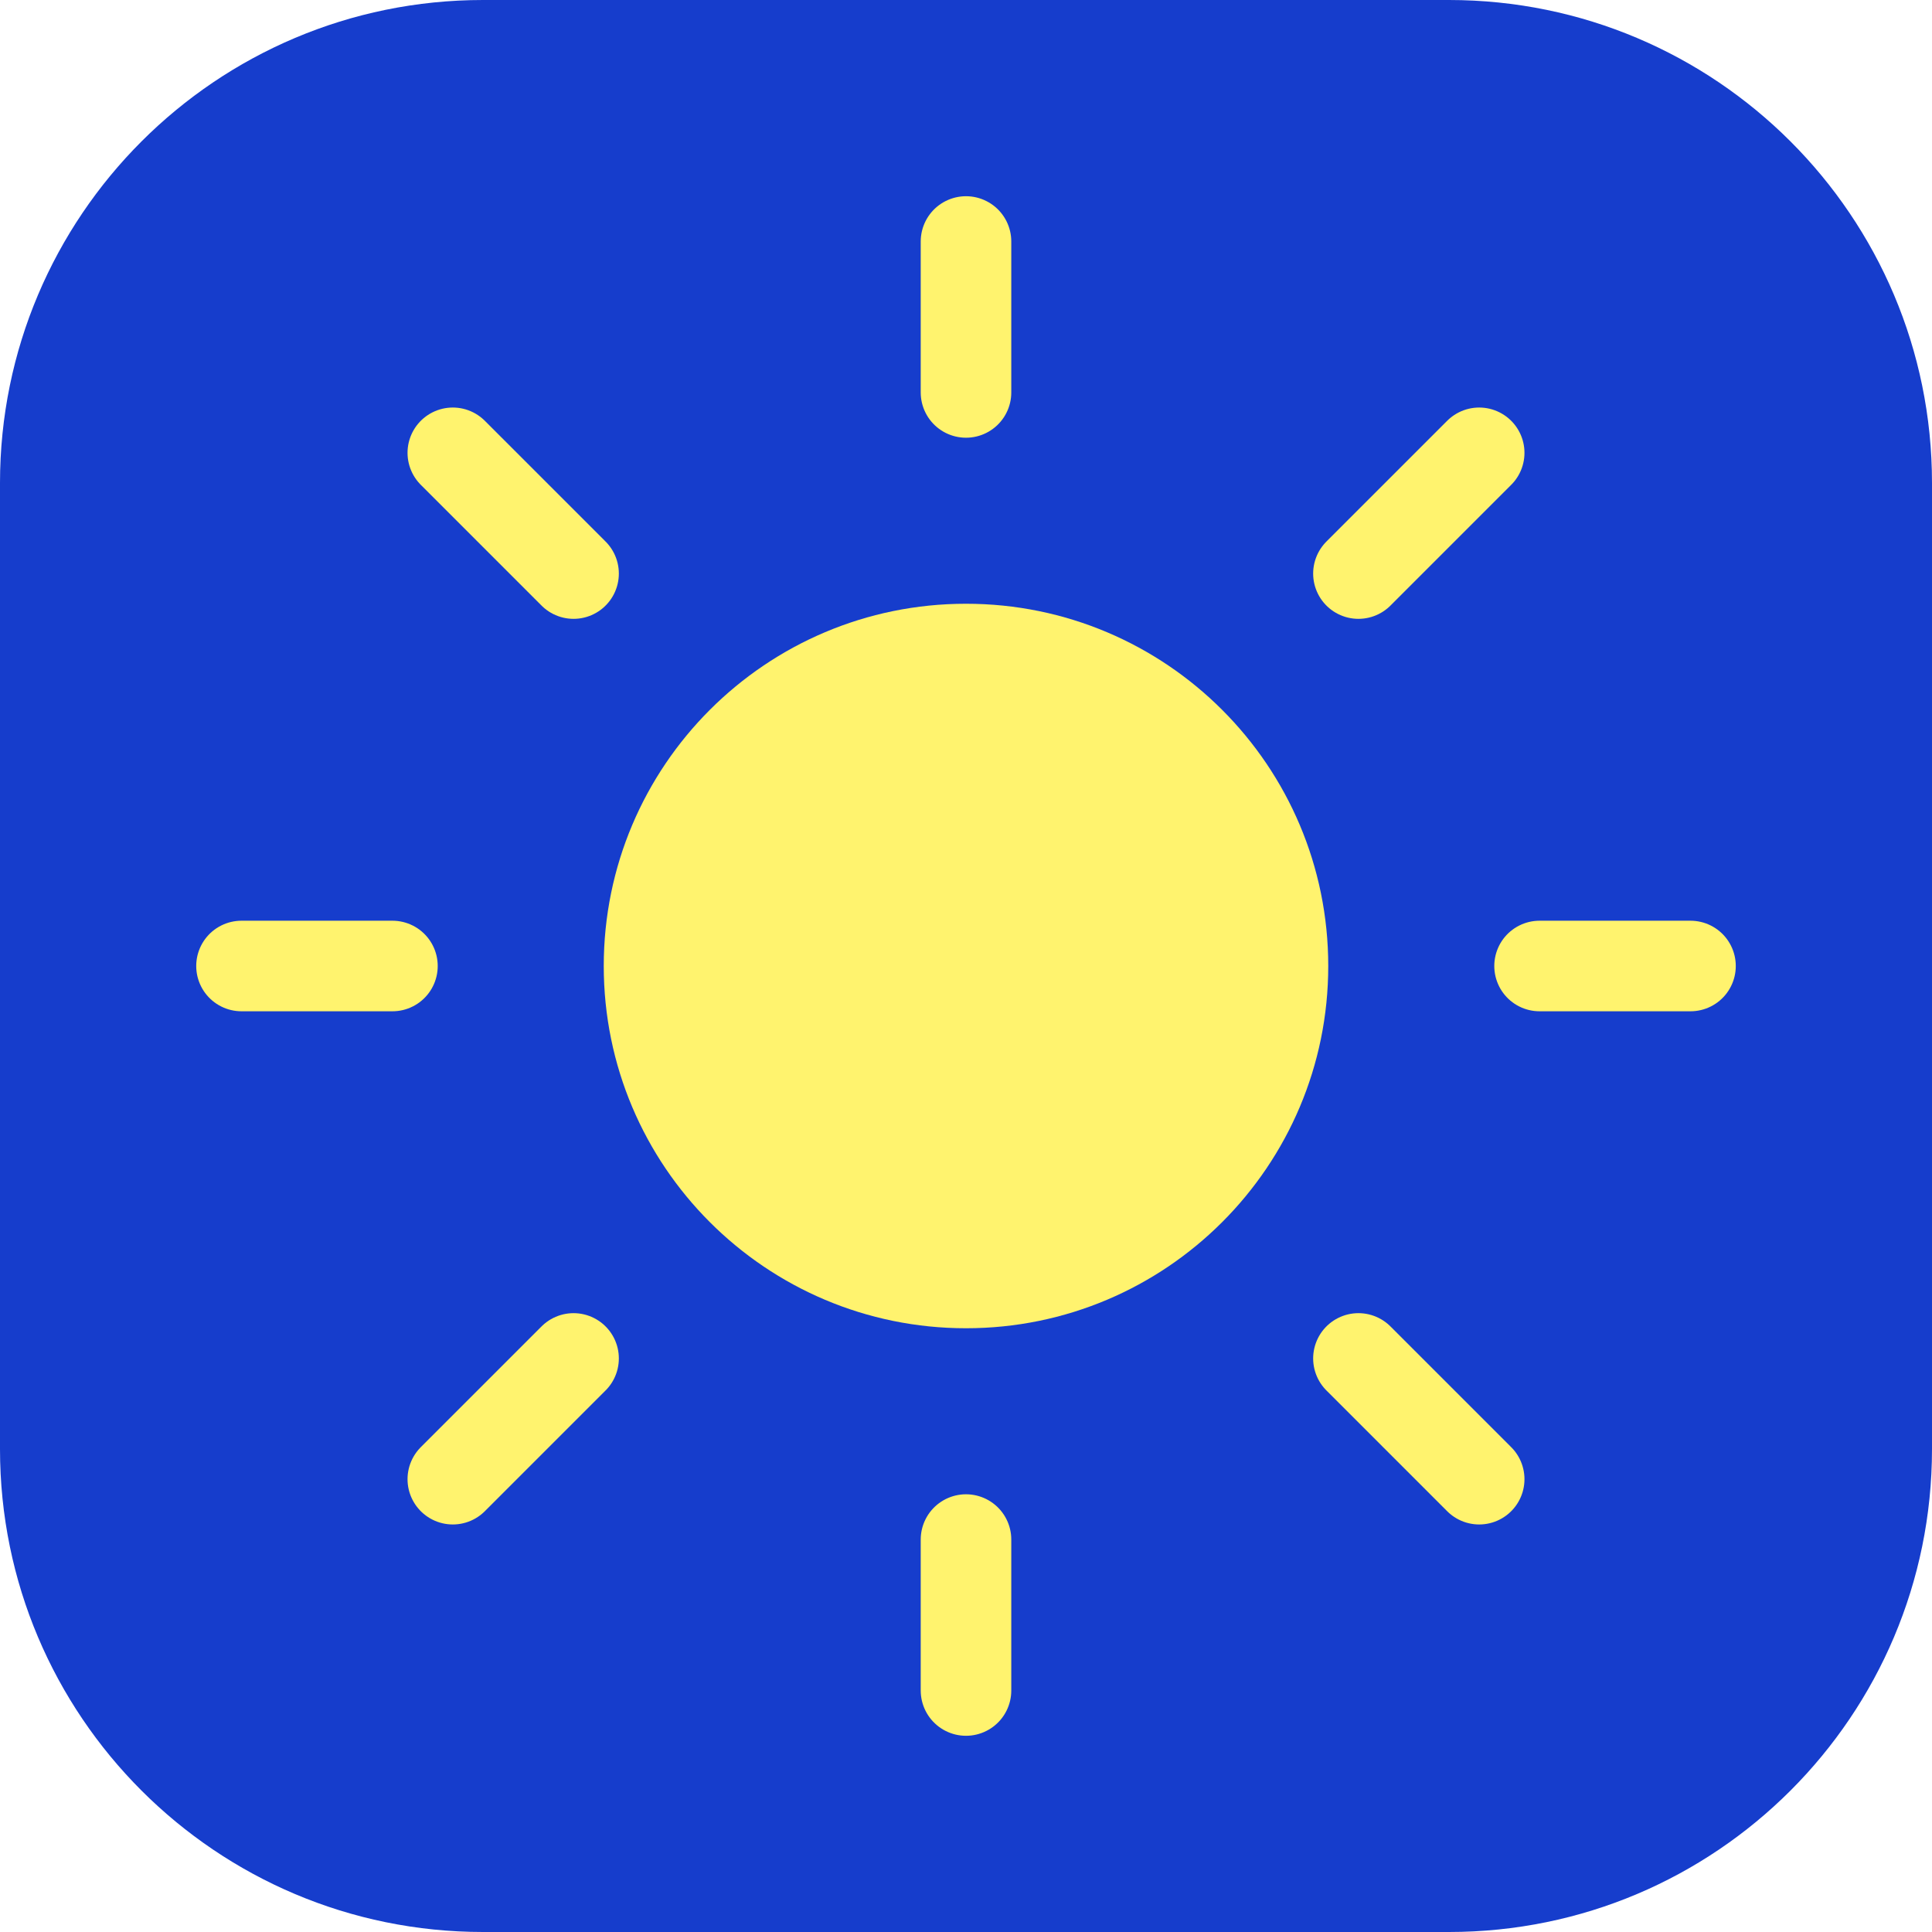
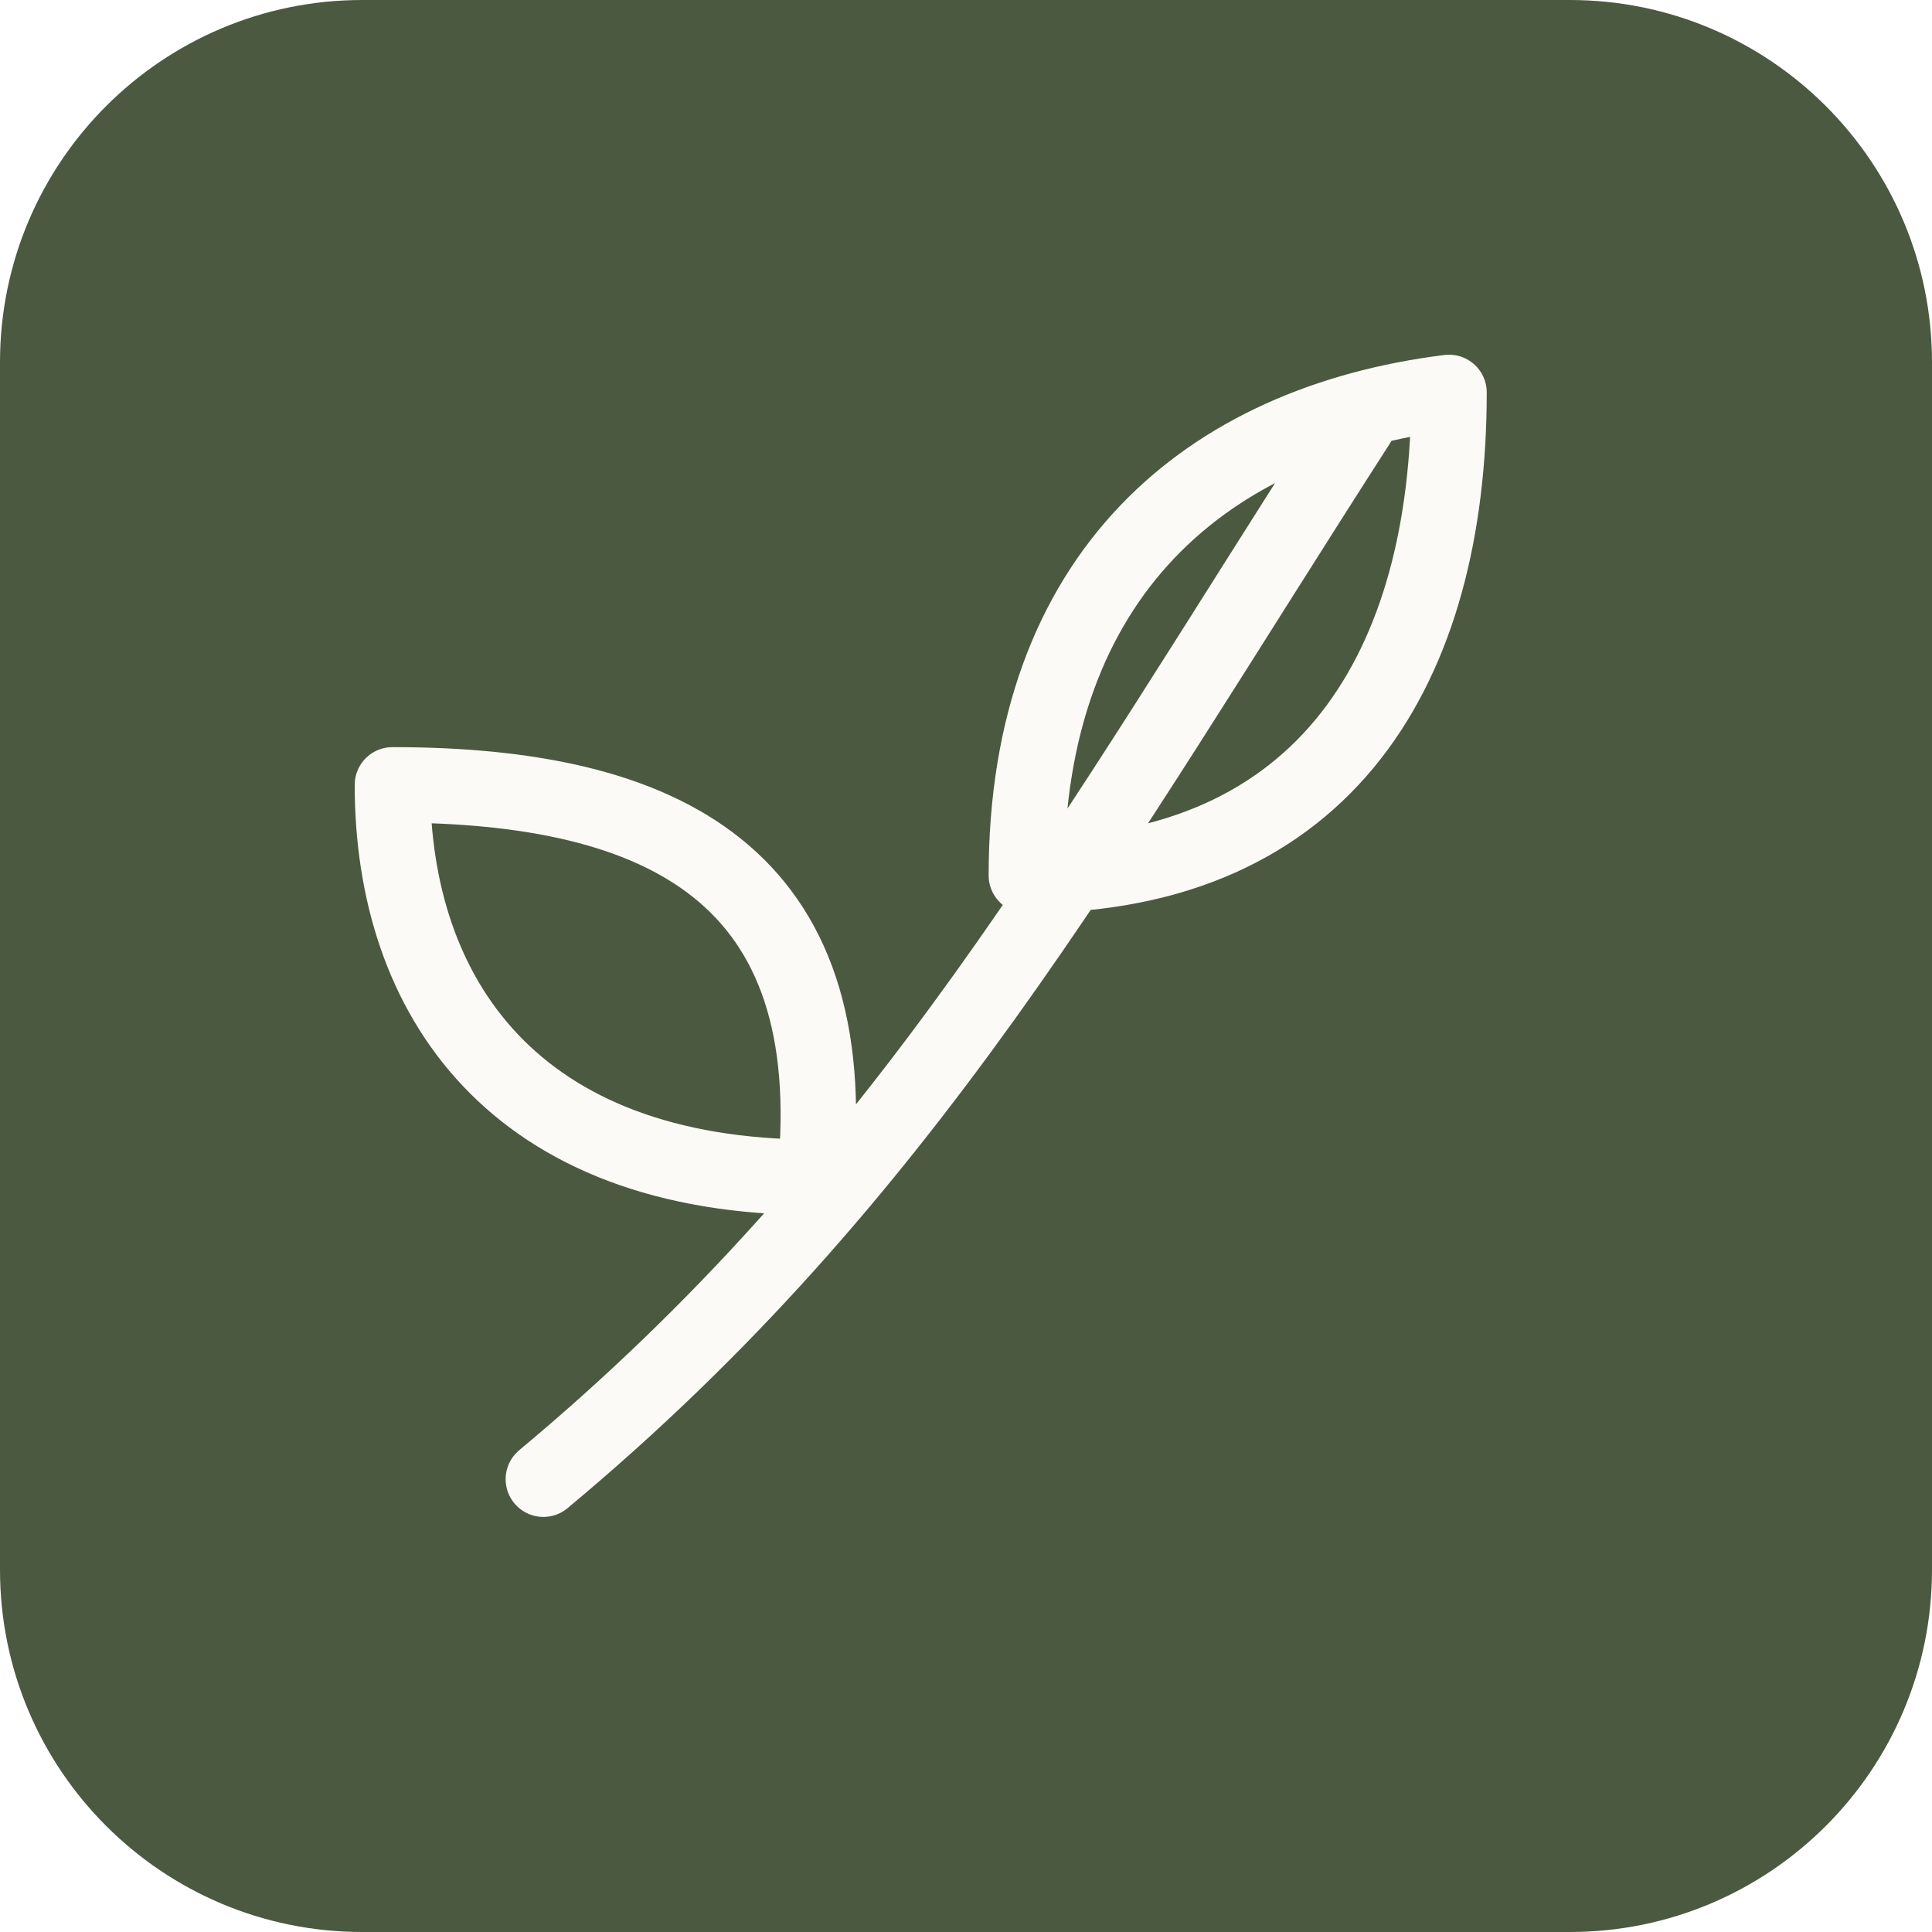
<svg xmlns="http://www.w3.org/2000/svg" viewBox="0 0 64 64">
-   <rect width="64" height="64" rx="16" fill="#163dcc" />
-   <circle cx="32" cy="32" r="12" fill="#fff36e" />
-   <path d="M32 8v5m0 38v5M8 32h5m38 0h5M15 15l4 4m26 26 4 4M15 49l4-4m26-26 4-4" stroke="#fff36e" stroke-width="3" stroke-linecap="round" />
+   <rect width="64" height="64" rx="12" fill="#4b5940" />
+   <g fill="none" stroke="#fcfaf6" stroke-width="2.5" stroke-linecap="round" stroke-linejoin="round">
+     <path d="M18 49c12-10 18-21 27-35M27 39c-10 0-14-6-14-13 9 0 15 3 14 13ZM34 29c0-10 6-15 14-16 0 9-4 16-14 16Z" />
+   </g>
</svg>
